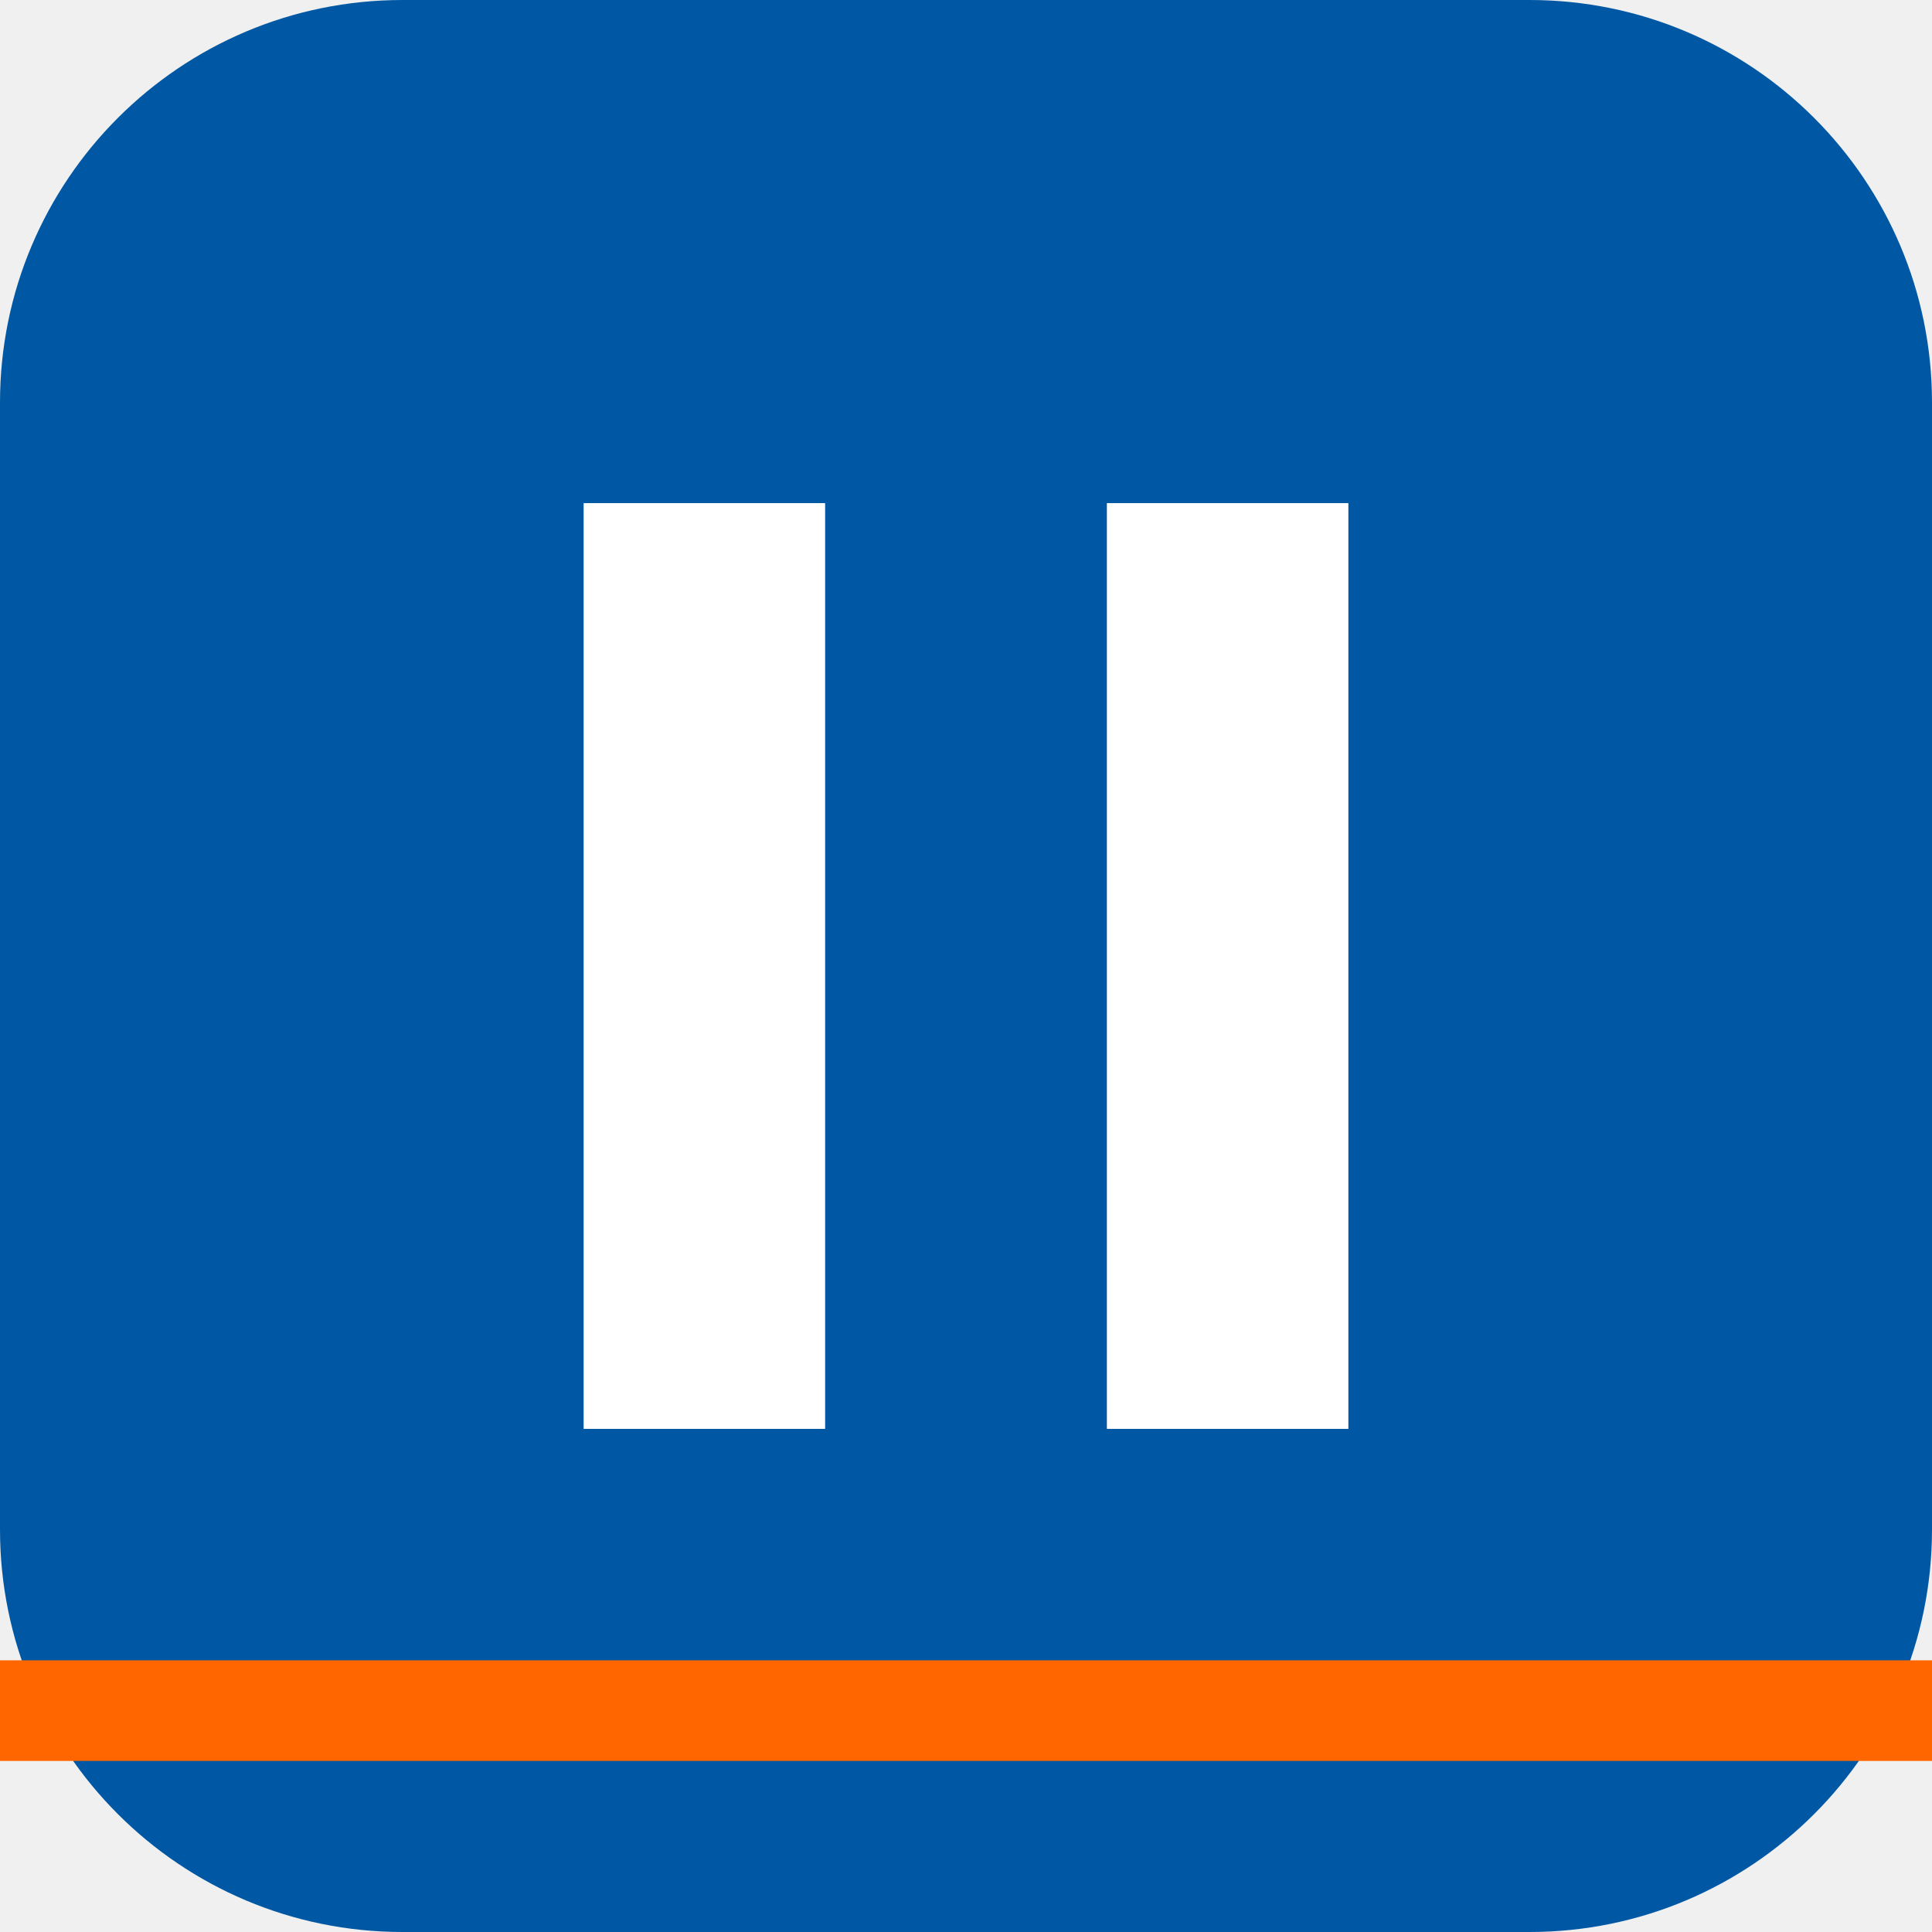
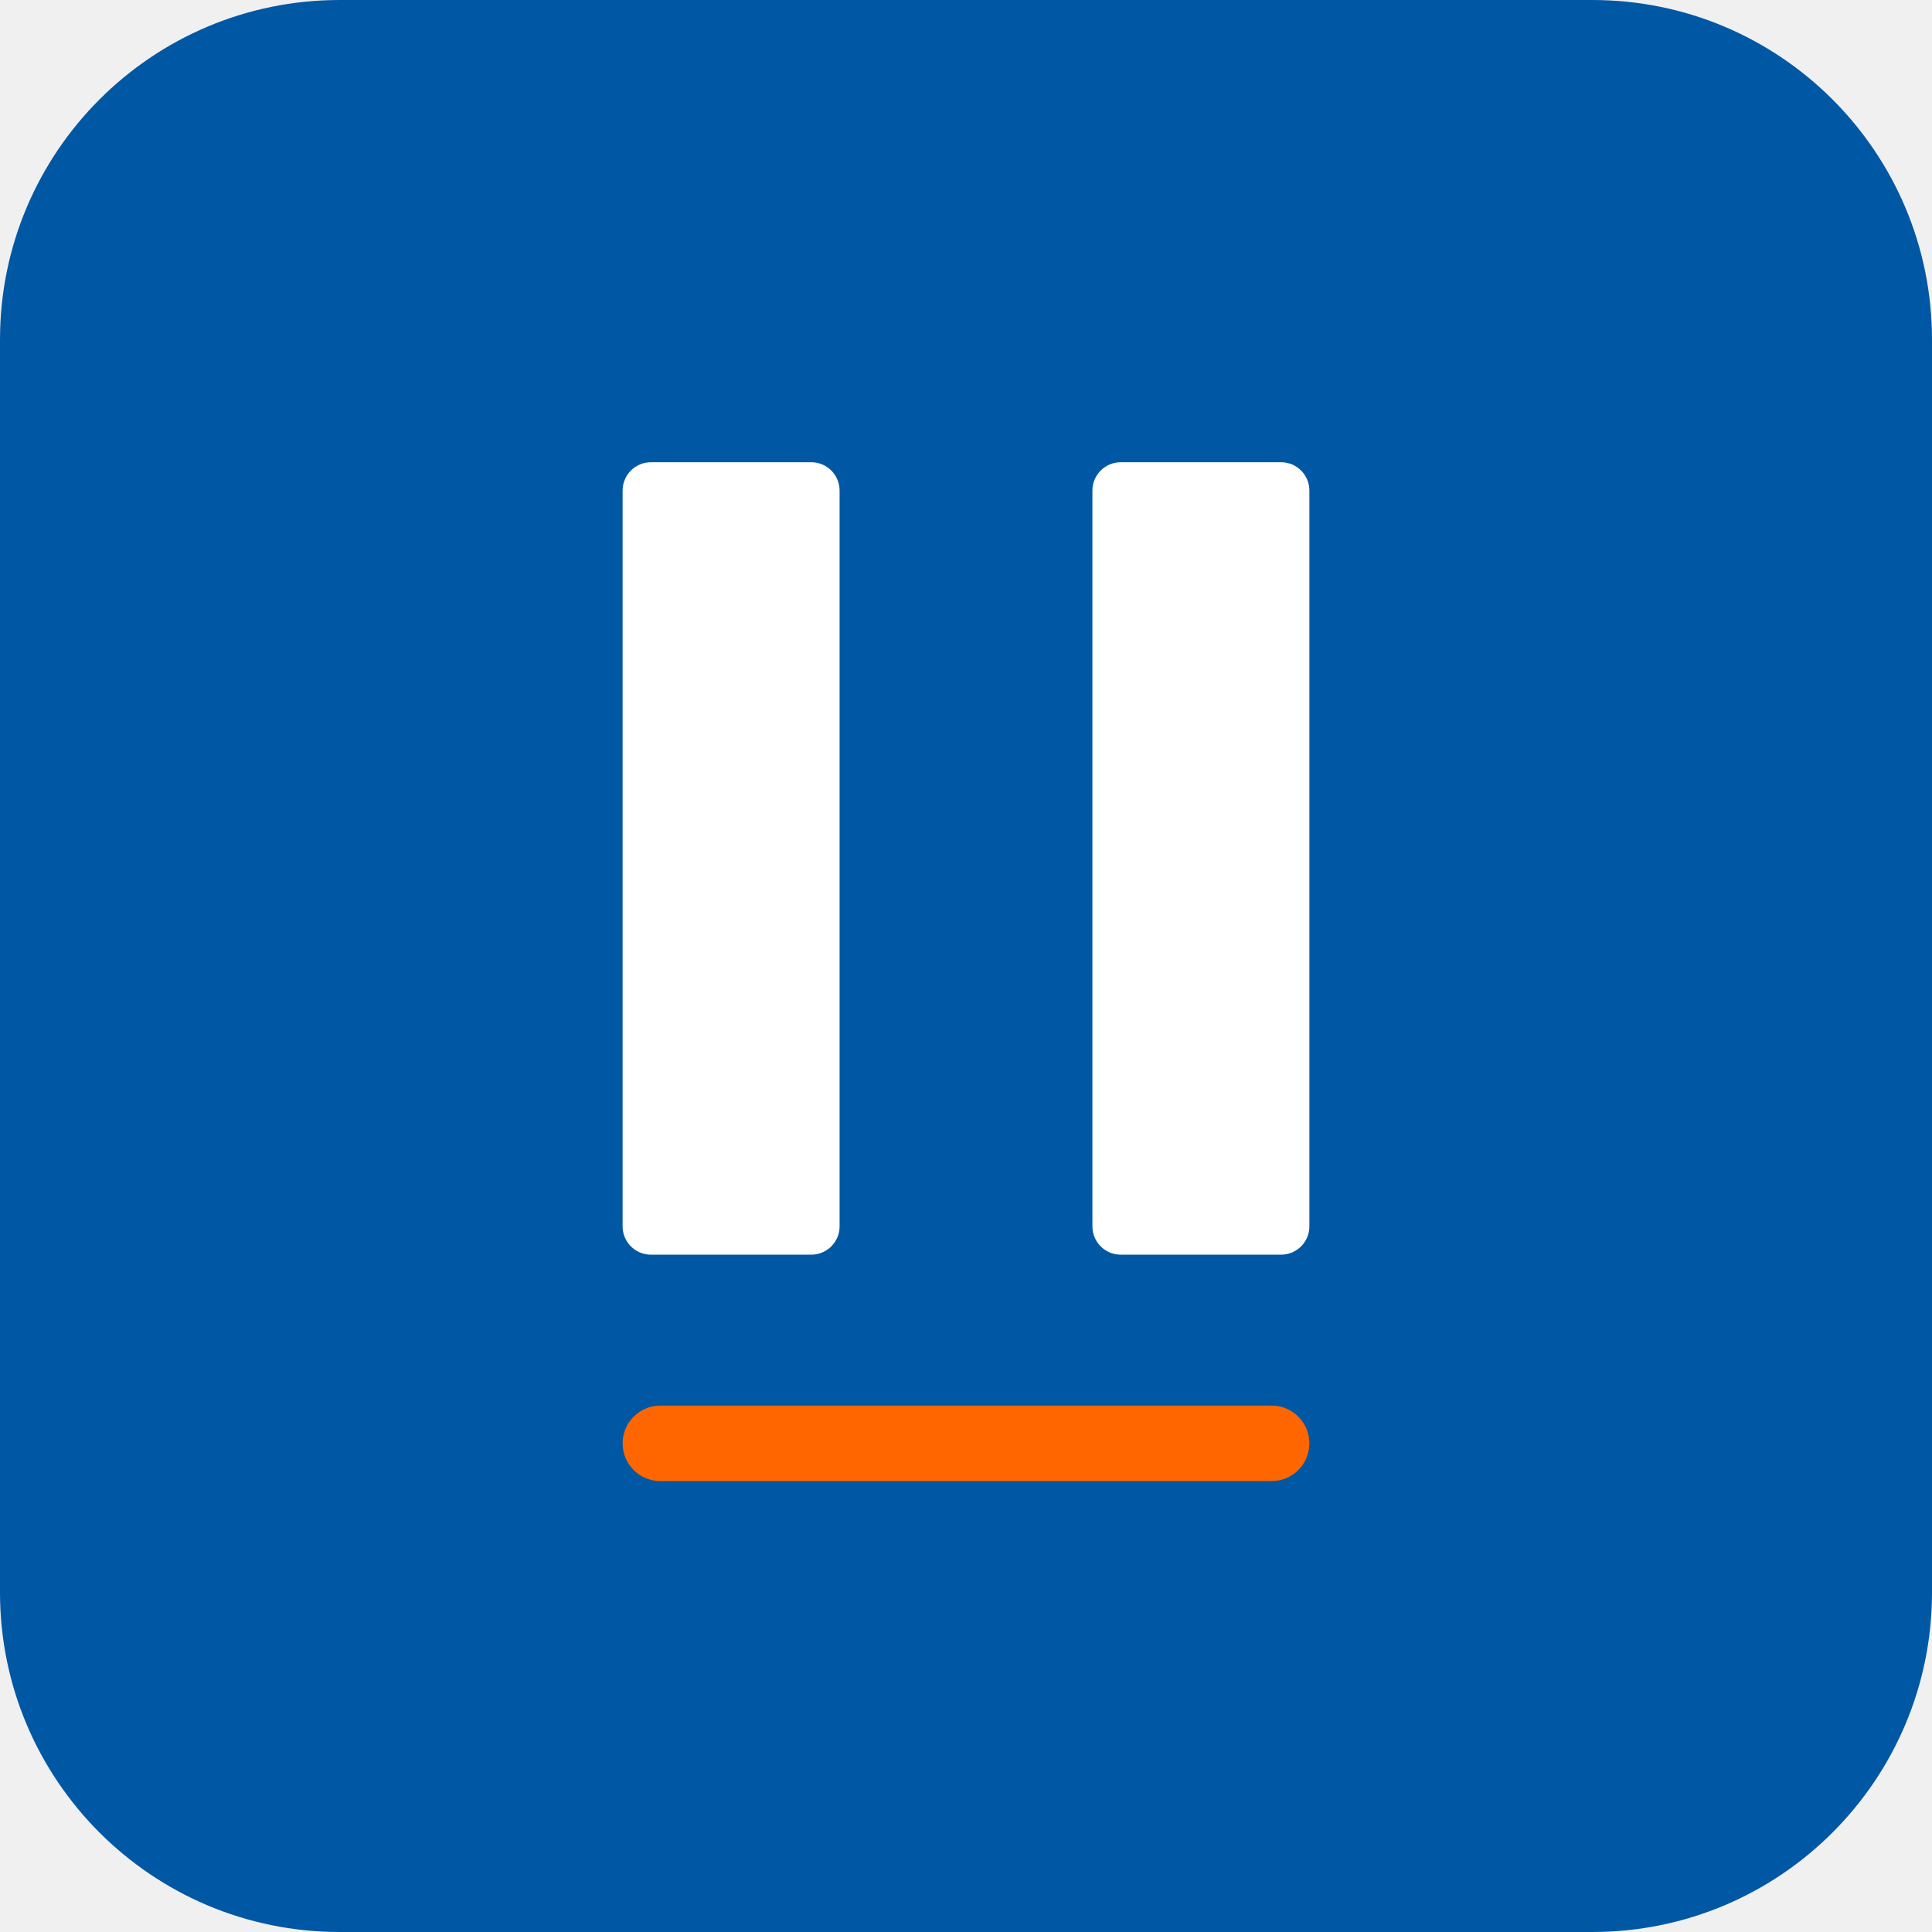
- <svg xmlns="http://www.w3.org/2000/svg" viewBox="0 0 192 192">
-   <rect width="192" height="192" rx="40" fill="#0058a4" />
-   <path d="M70 50v92M122 50v92" stroke="white" stroke-width="24" />
-   <path d="M0 170h192" stroke="#ff6600" stroke-width="10" />
+ <svg xmlns="http://www.w3.org/2000/svg" viewBox="0 0 1024 1024">
+   <rect width="1024" height="1024" rx="180" fill="#0058a4" />
+   <g fill="white">
+     <rect x="330" y="245" width="115" height="420" rx="15" />
+     <rect x="579" y="245" width="115" height="420" rx="15" />
+   </g>
+   <rect x="330" y="745" width="364" height="40" rx="20" fill="#ff6600" />
</svg>
